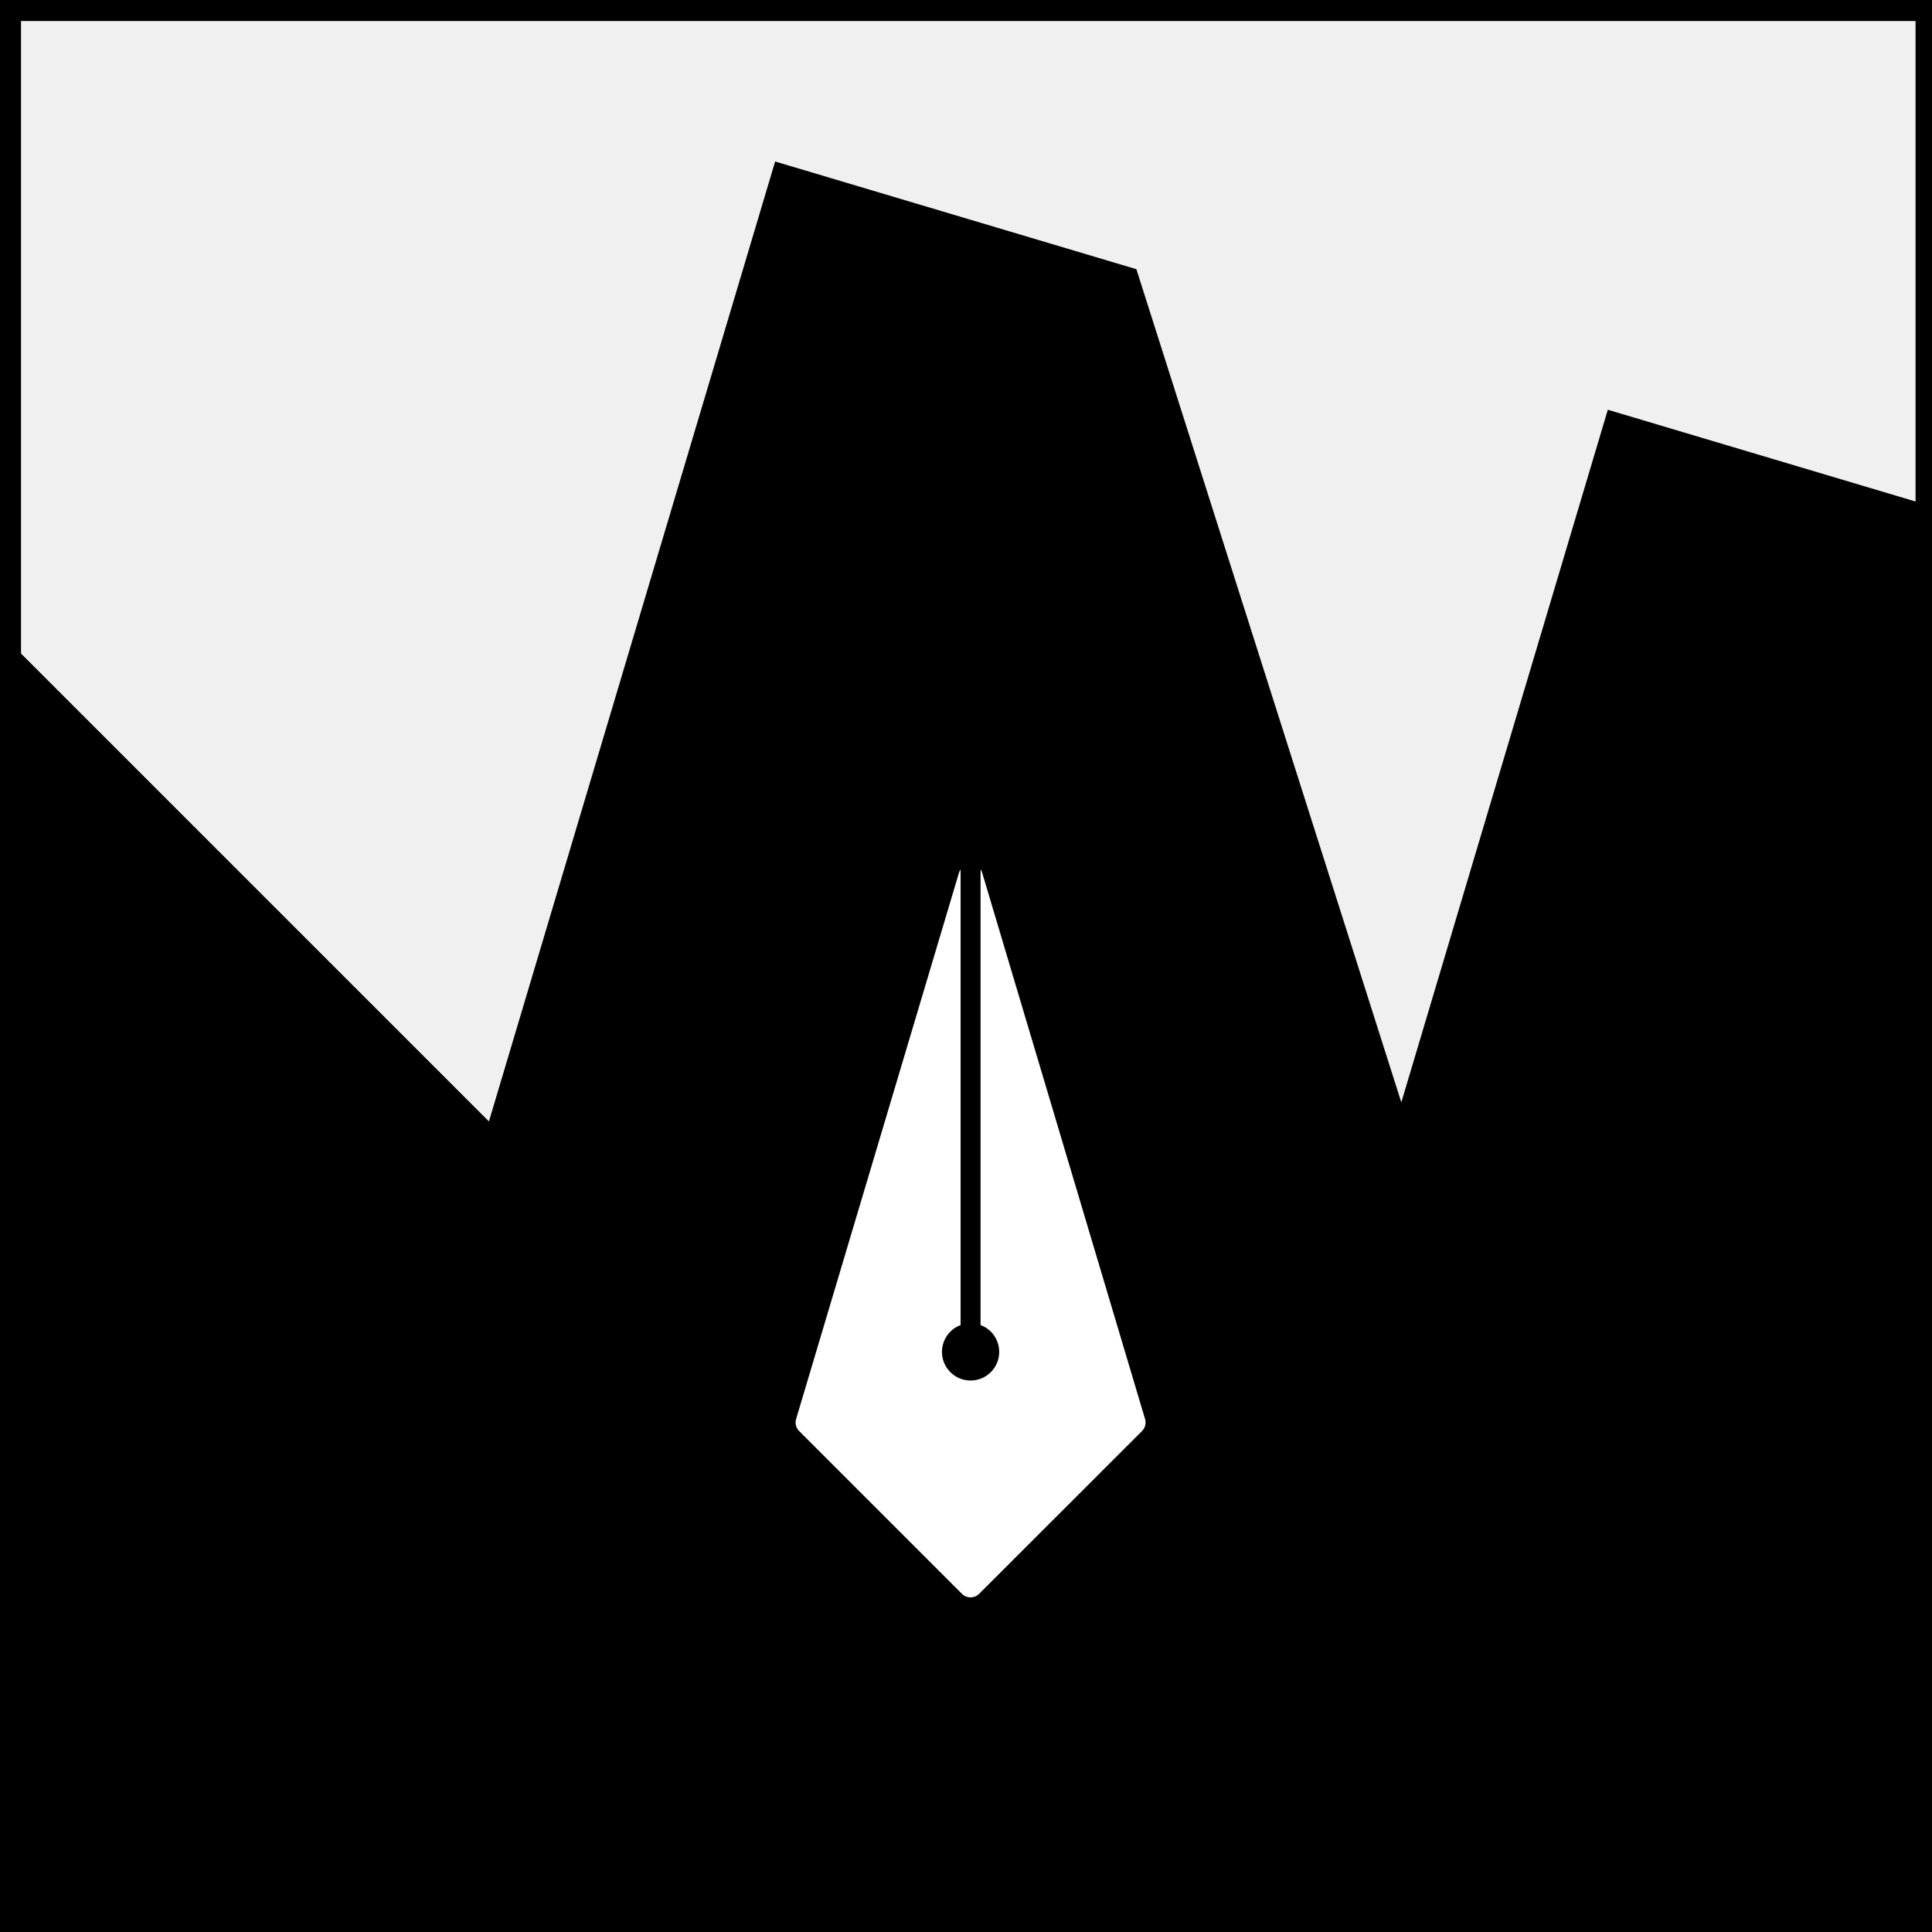
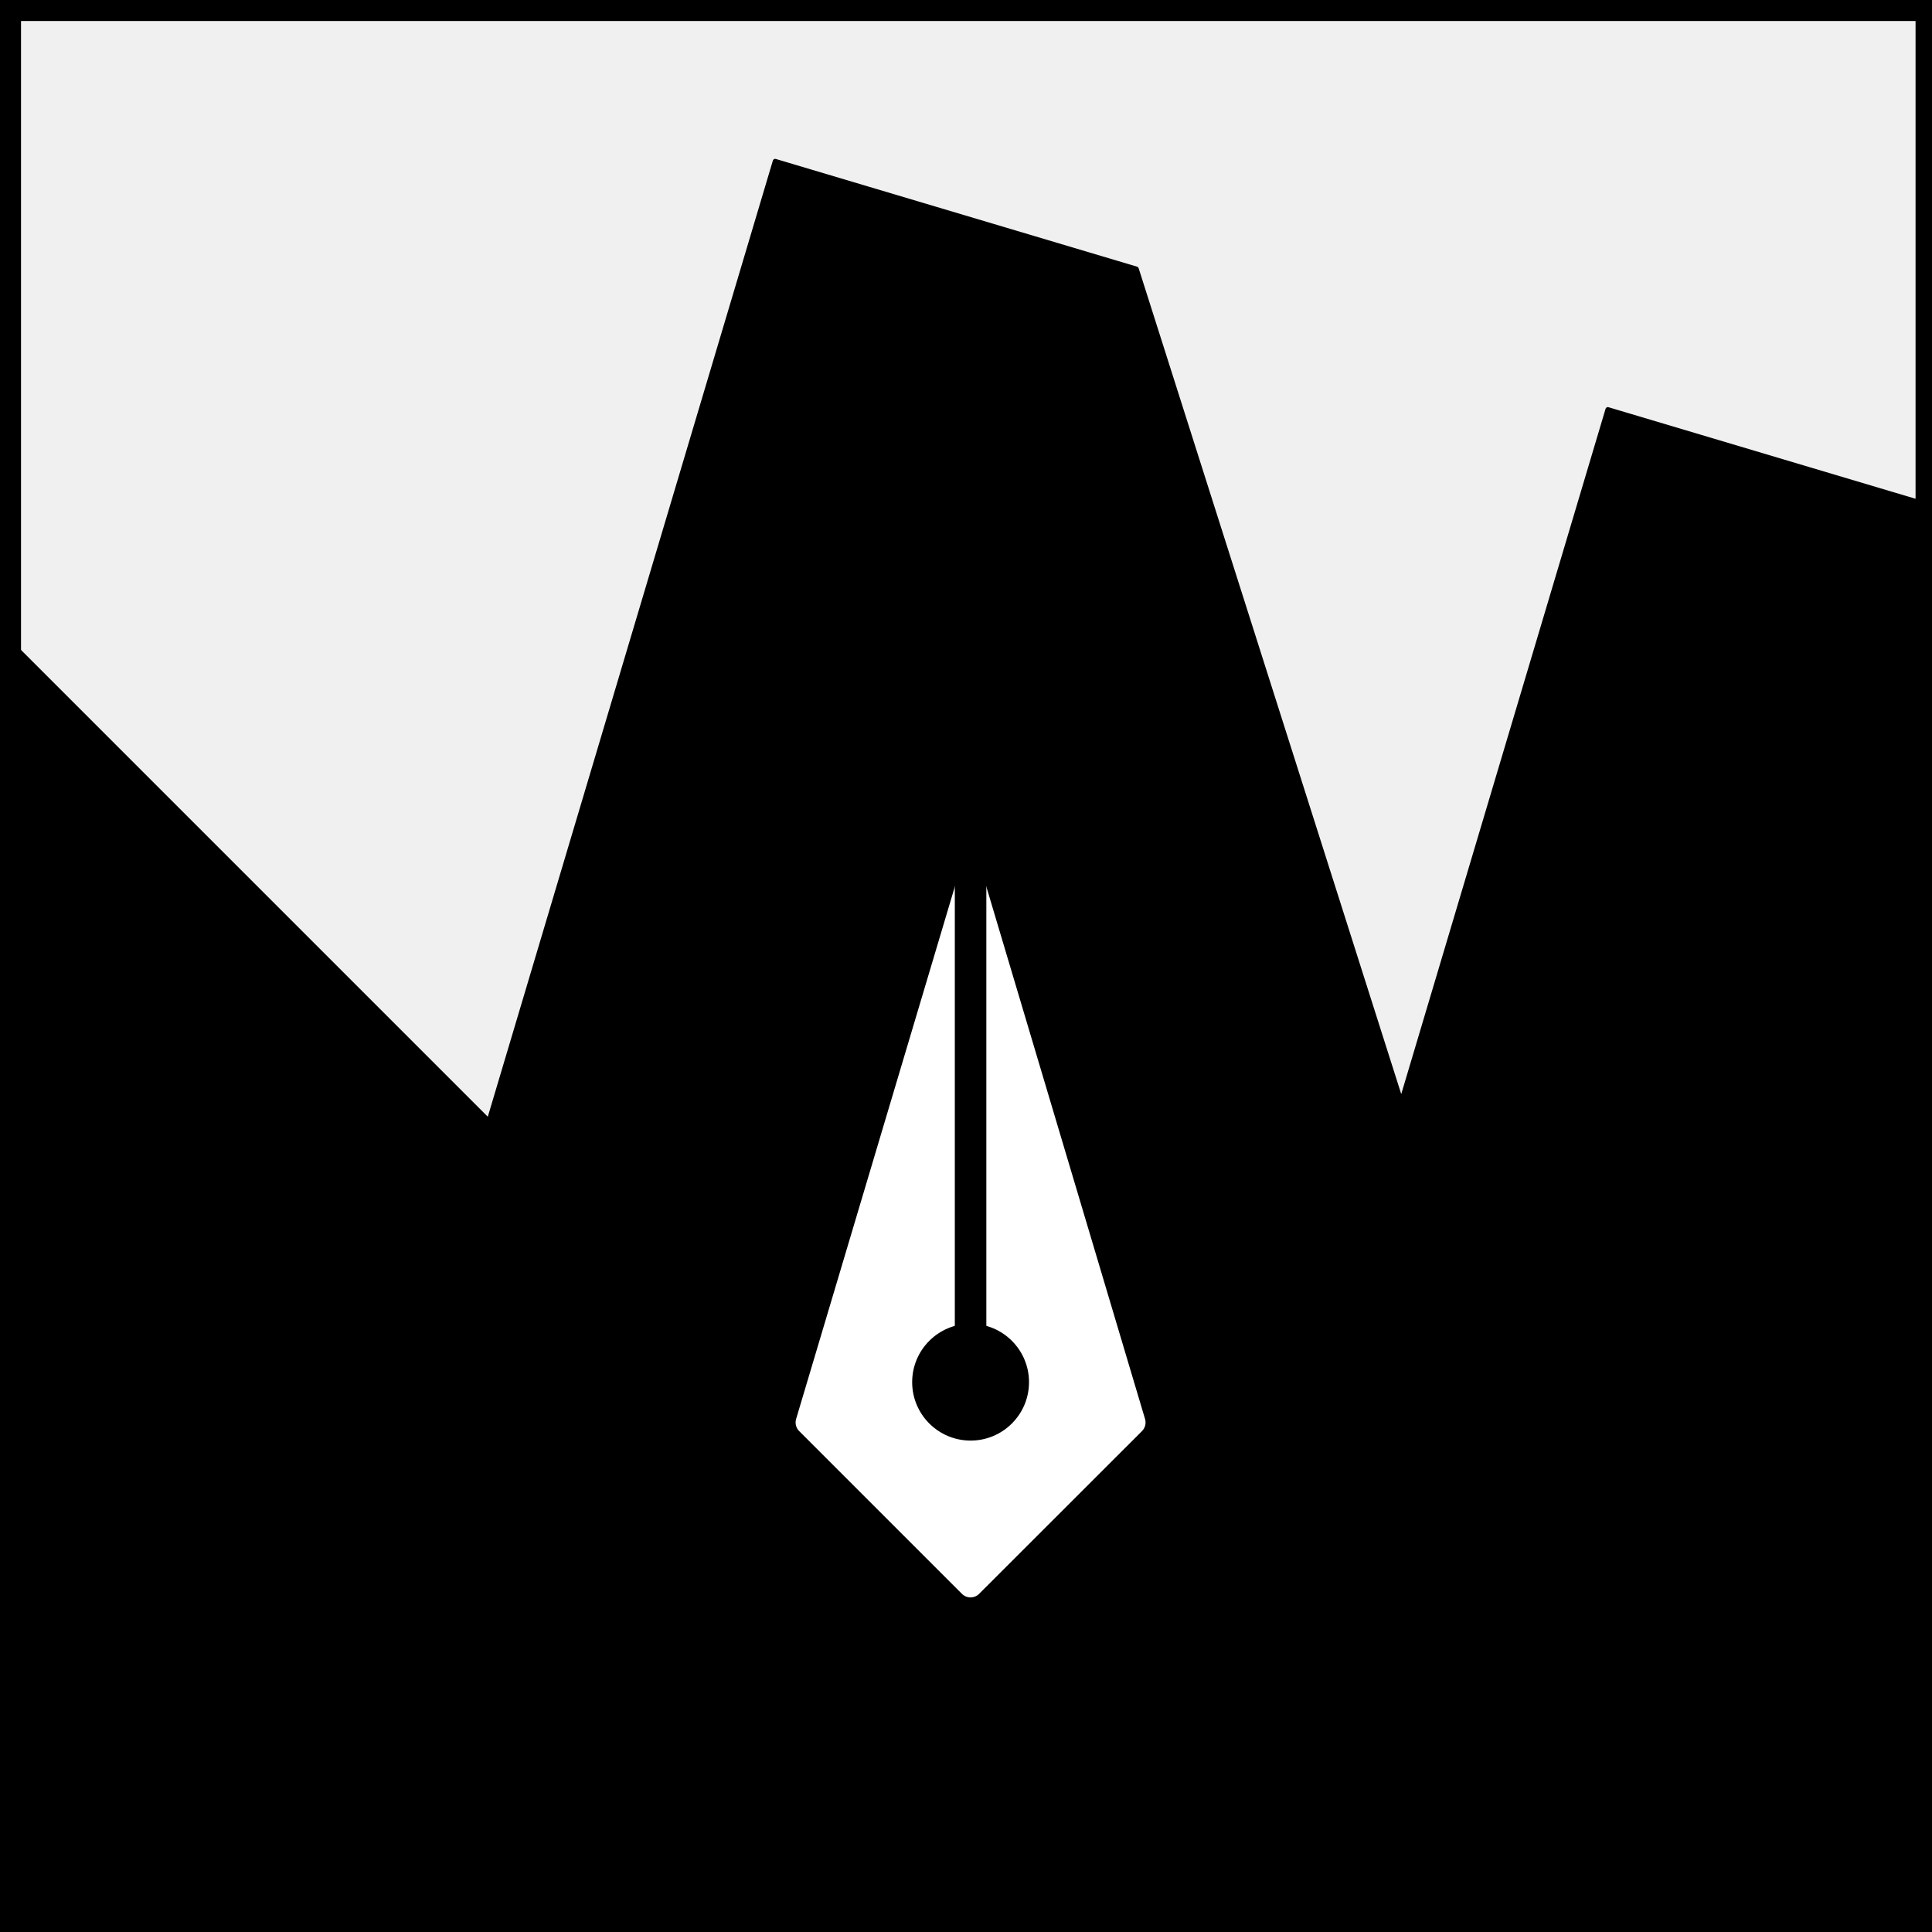
- <svg xmlns="http://www.w3.org/2000/svg" width="100%" height="100%" viewBox="0 0 383 383" version="1.1" xml:space="preserve" style="fill-rule:evenodd;clip-rule:evenodd;stroke-linecap:round;stroke-linejoin:round;stroke-miterlimit:1.5;">
+ <svg xmlns="http://www.w3.org/2000/svg" width="100%" height="100%" viewBox="0 0 383 383" version="1.1" xml:space="preserve" style="fill-rule:evenodd;clip-rule:evenodd;stroke-linejoin:round;stroke-miterlimit:1.5;">
  <g id="Artboard1" transform="matrix(1,0,0,1,-808.9083,-456)">
    <rect x="808.908" y="456" width="383" height="383" style="fill:none;" />
    <clipPath id="_clip1">
      <rect x="808.908" y="456" width="383" height="383" />
    </clipPath>
    <g clip-path="url(#_clip1)">
      <g transform="matrix(1,0,0,1.090411,0.908264,108.1589)">
-         <path d="M1191.908,670.244L808.908,670.244L808.908,434.826L904.926,522.882L961.663,348.361L1033.279,367.942L1085.798,519.417L1126.735,393.495L1191.908,411.315L1191.908,670.244Z" />
+         <path d="M1000.408,610.448L904.926,522.882L961.663,348.361L1033.279,367.942L1085.798,519.417L1126.735,393.495L1191.908,411.315L1191,434.826L1000.408,610.448Z" style="stroke:black;stroke-width:0.96px;" />
+       </g>
+       <g transform="matrix(1,0,0,1.090411,0.908264,108.1589)">
+         <path d="M1191,434.826L1191.908,670.244L808.908,670.244L808.908,434.826L1000.408,610.448L1191,434.826Z" style="stroke:black;stroke-width:0.96px;" />
      </g>
      <g transform="matrix(1.989162,0,0,1.984456,-732.6923,-226.6529)">
        <path d="M968,344L968,537L775,537L775,344L968,344ZM965.905,346.1L777.095,346.1L777.095,534.9L965.905,534.9L965.905,346.1Z" />
      </g>
-       <g transform="matrix(1,0,0,1,0.895396,-0.130966)">
-         <path d="M1002.109,772.098C1001.17,773.037 999.647,773.037 998.708,772.097C992.523,765.913 971.332,744.721 966.438,739.827C965.813,739.203 965.581,738.286 965.833,737.439C969.095,726.5 990.909,653.332 998.116,629.162C998.42,628.142 999.357,627.443 1000.421,627.443C1001.485,627.443 1002.423,628.142 1002.727,629.162C1009.933,653.331 1031.747,726.497 1035.009,737.438C1035.261,738.285 1035.029,739.203 1034.404,739.827C1029.506,744.722 1008.298,765.914 1002.109,772.098Z" style="fill:white;" />
-       </g>
-       <g transform="matrix(1,0,0,1,0.908264,0)">
-         <path d="M1000.408,621.298L1000.408,724" style="fill:none;stroke:black;stroke-width:3.96px;" />
-       </g>
-       <g transform="matrix(1,0,0,1,-240.359,45.67553)">
-         <circle cx="1241.676" cy="678.324" r="5.676" />
+       <g>
+         <g transform="matrix(1,0,0,1,0.895396,-0.130966)">
+           <path d="M1002.109,772.098C1001.17,773.037 999.647,773.037 998.708,772.097C992.523,765.913 971.332,744.721 966.438,739.827C965.813,739.203 965.581,738.286 965.833,737.439C969.095,726.5 990.909,653.332 998.116,629.162C998.42,628.142 999.357,627.443 1000.421,627.443C1001.485,627.443 1002.423,628.142 1002.727,629.162C1009.933,653.331 1031.747,726.497 1035.009,737.438C1035.261,738.285 1035.029,739.203 1034.404,739.827C1029.506,744.722 1008.298,765.914 1002.109,772.098Z" style="fill:white;" />
+         </g>
+         <g transform="matrix(1,0,0,1,0.908264,0)">
+           <path d="M1000.408,621.298L1000.408,724" style="fill:none;stroke:black;stroke-width:6.25px;stroke-linecap:round;" />
+         </g>
+         <g transform="matrix(2.040523,0,0,2.040523,-1532.35,-654.1364)">
+           <circle cx="1241.676" cy="678.324" r="5.676" />
+         </g>
      </g>
    </g>
  </g>
</svg>
